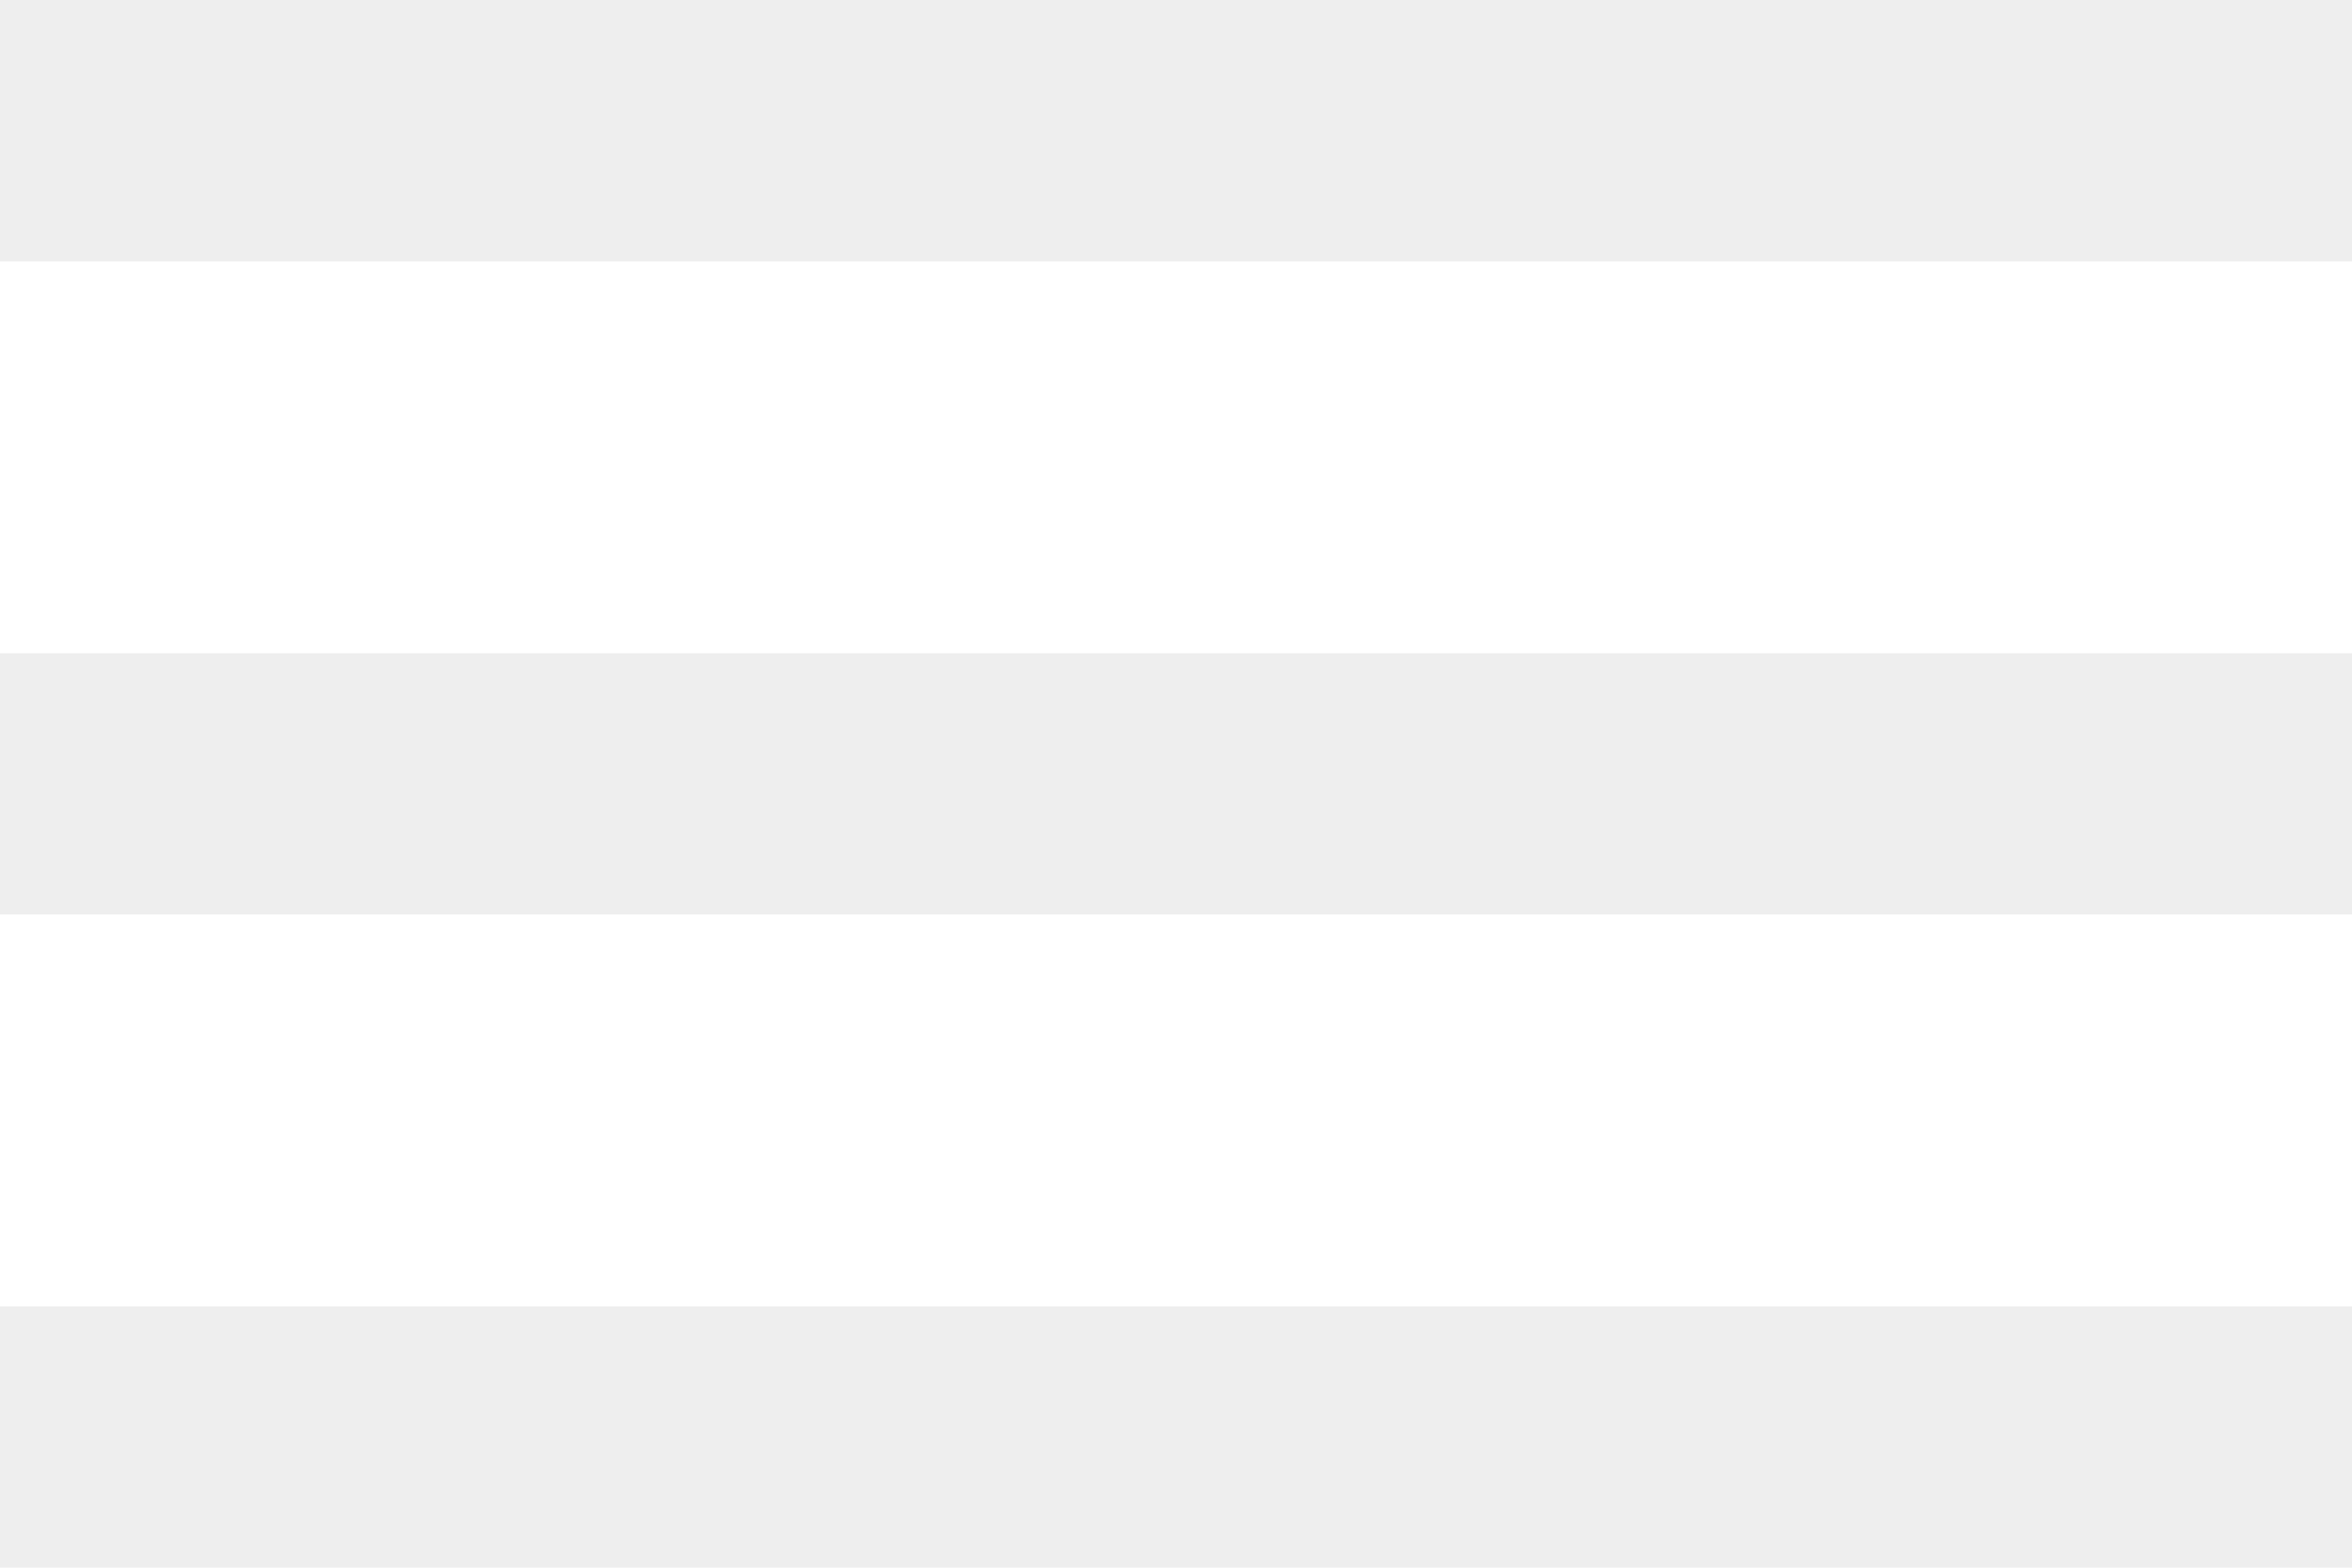
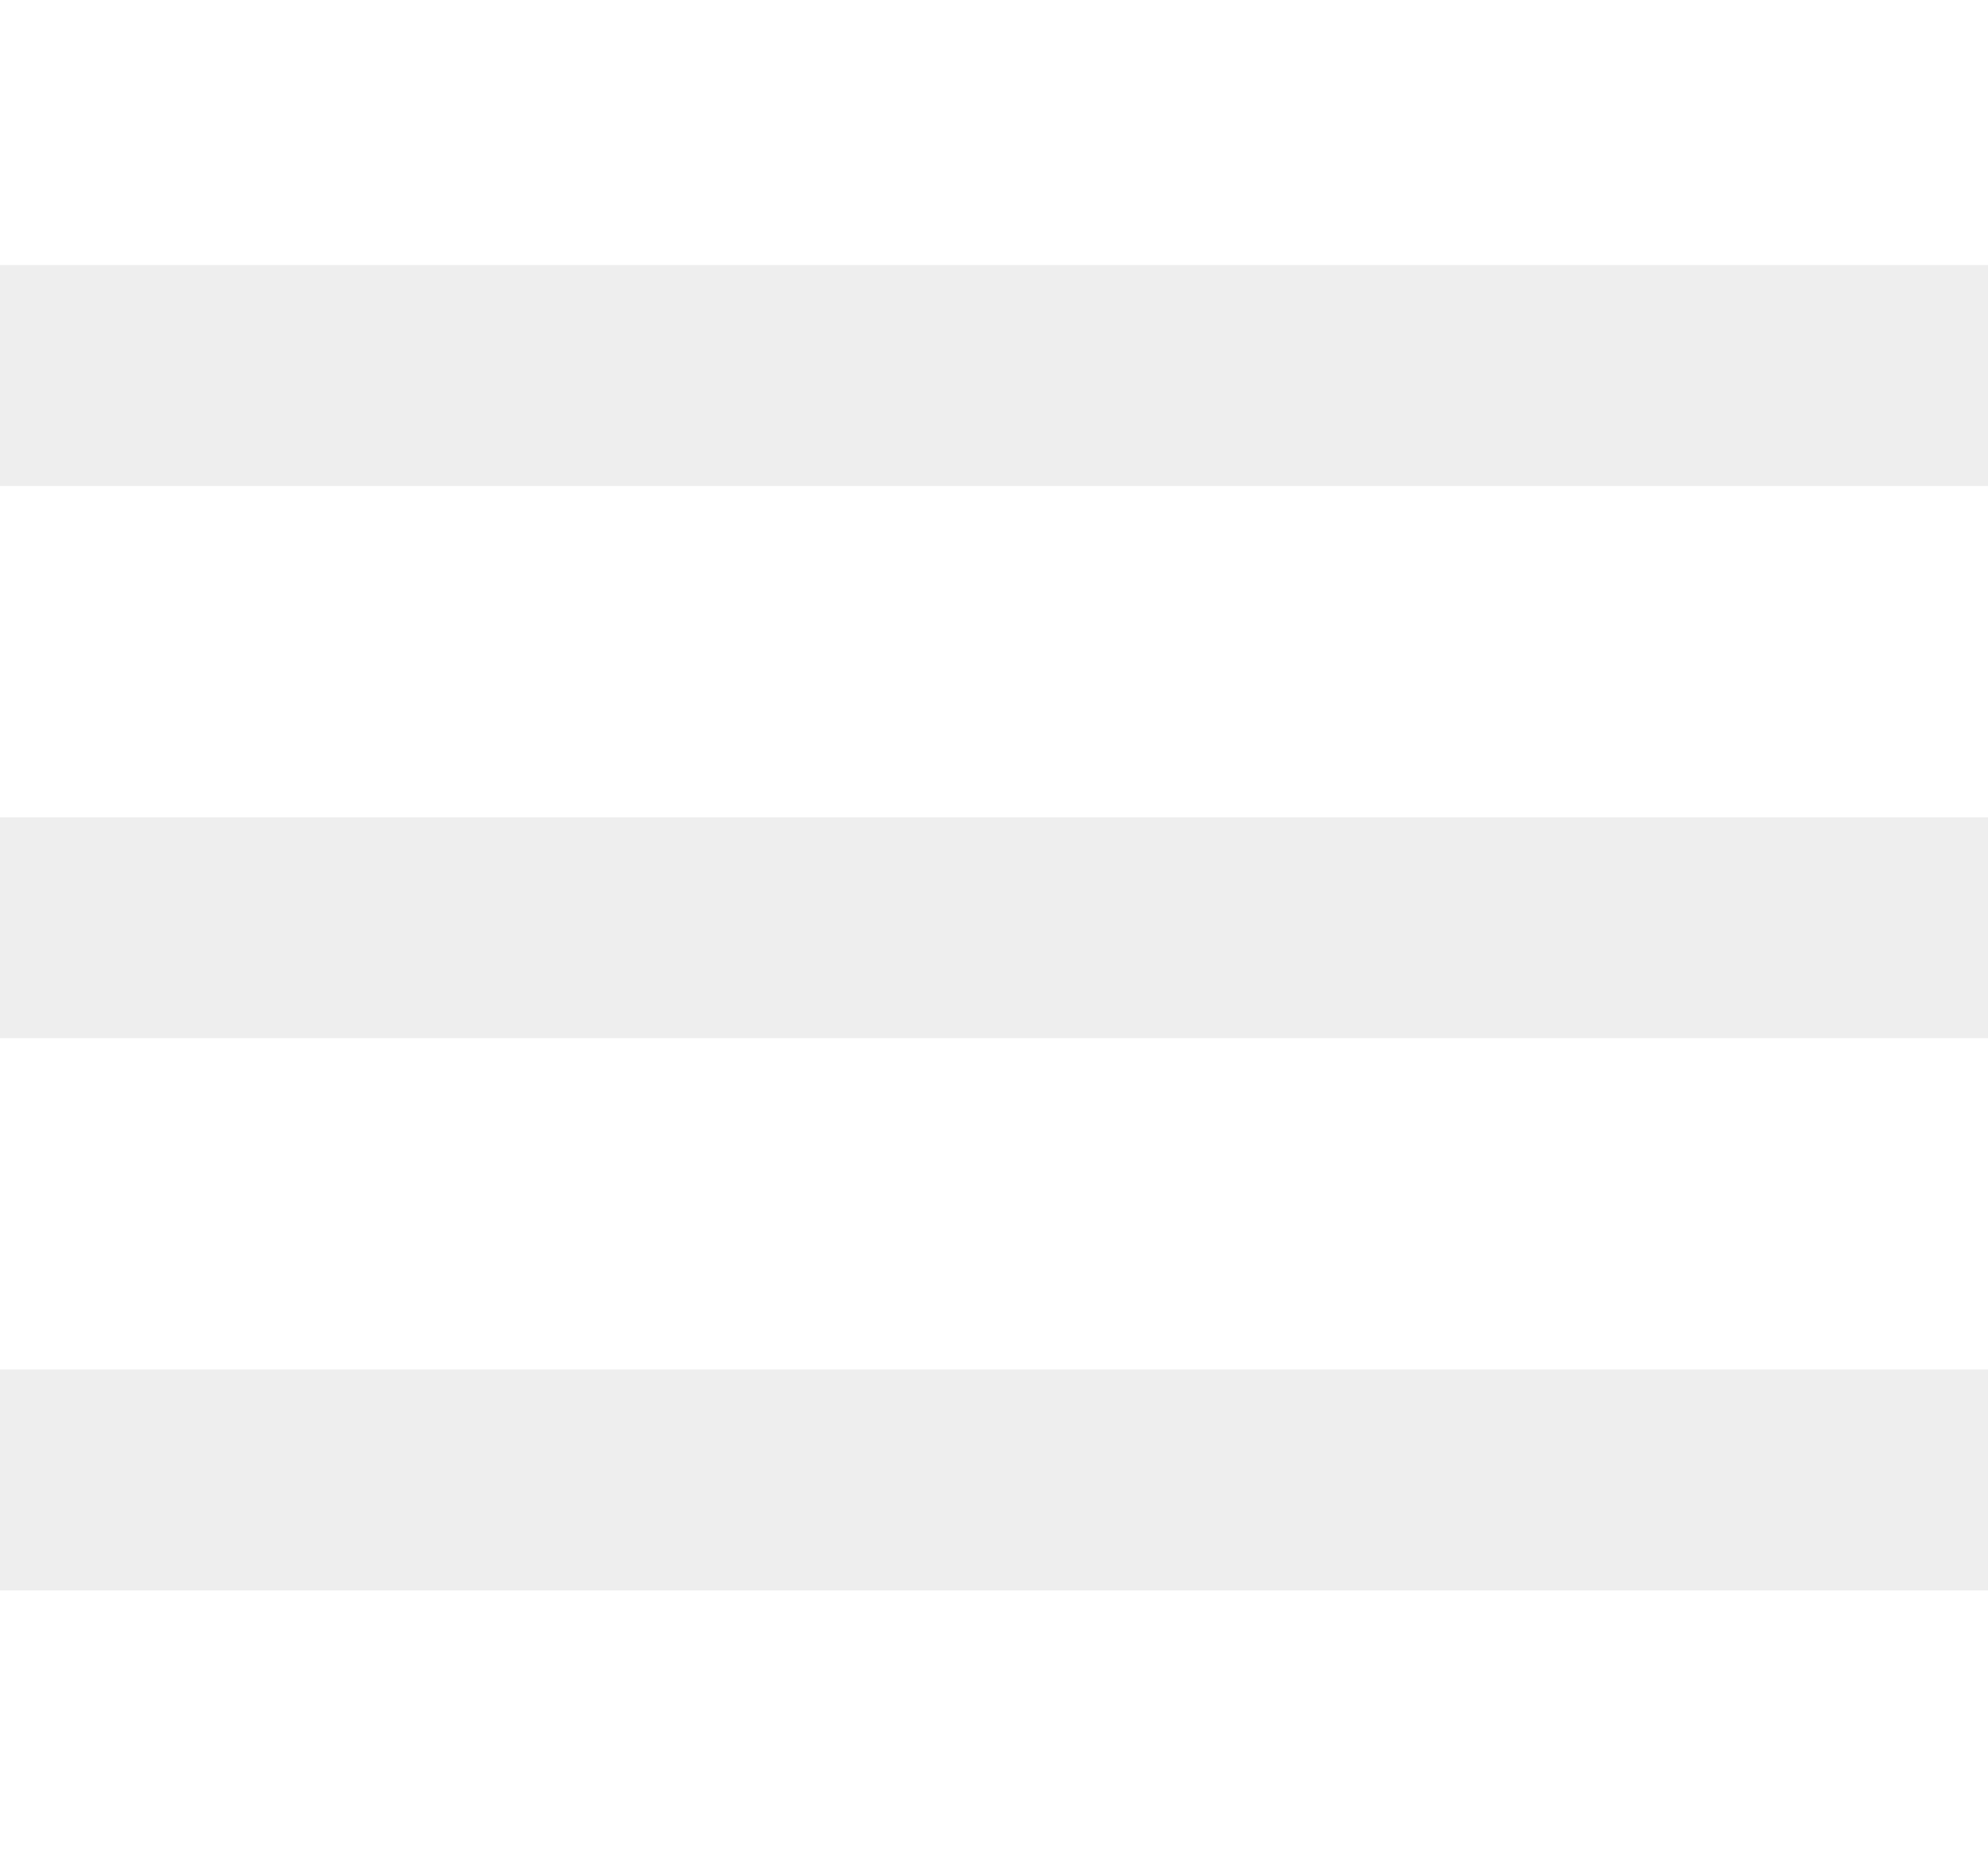
- <svg xmlns="http://www.w3.org/2000/svg" width="15" height="10" viewBox="0 0 15 10" fill="none">
-   <path d="M15 10H0V8.333H15V10ZM15 5.833H0V4.167H15V5.833ZM15 1.667H0V0H15V1.667Z" fill="#EEEEEE" />
+ <svg xmlns="http://www.w3.org/2000/svg" width="15" height="14" viewBox="0 0 15 14" fill="none">
+   <path d="M15 12H0V10.333H15V12ZM15 7.833H0V6.167H15V7.833ZM15 3.667H0V2H15V3.667Z" fill="#EEEEEE" />
</svg>
